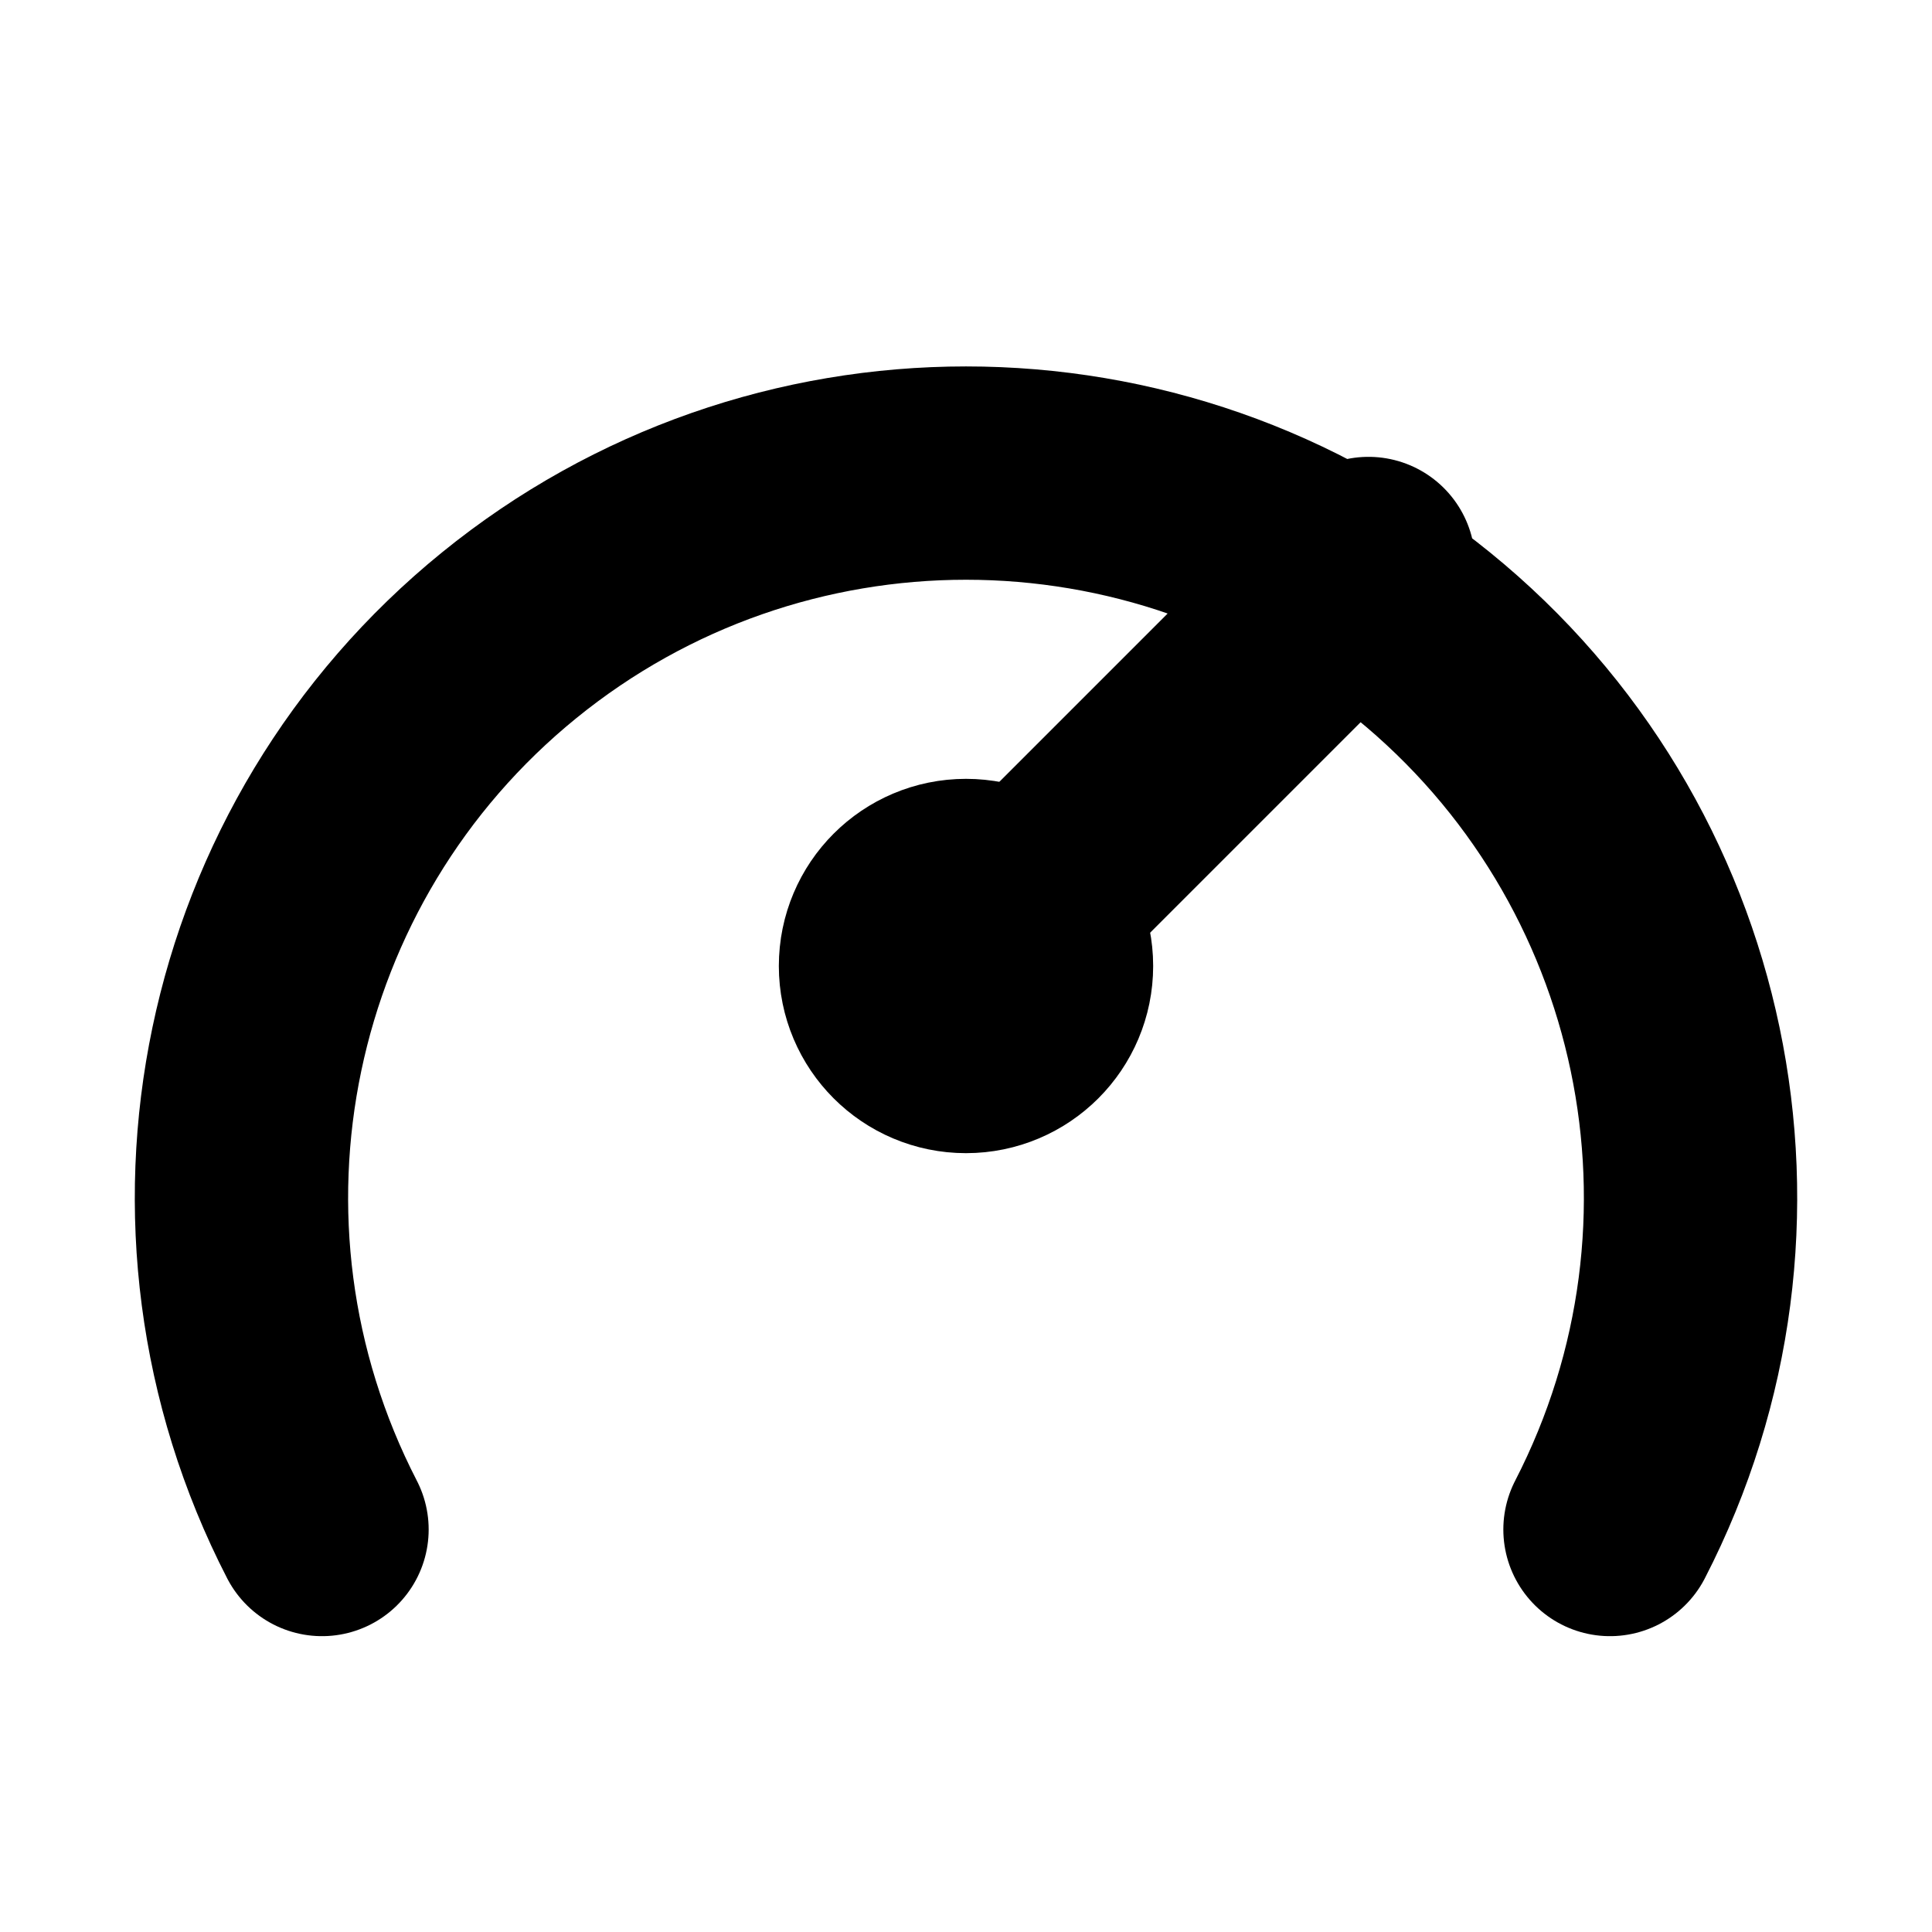
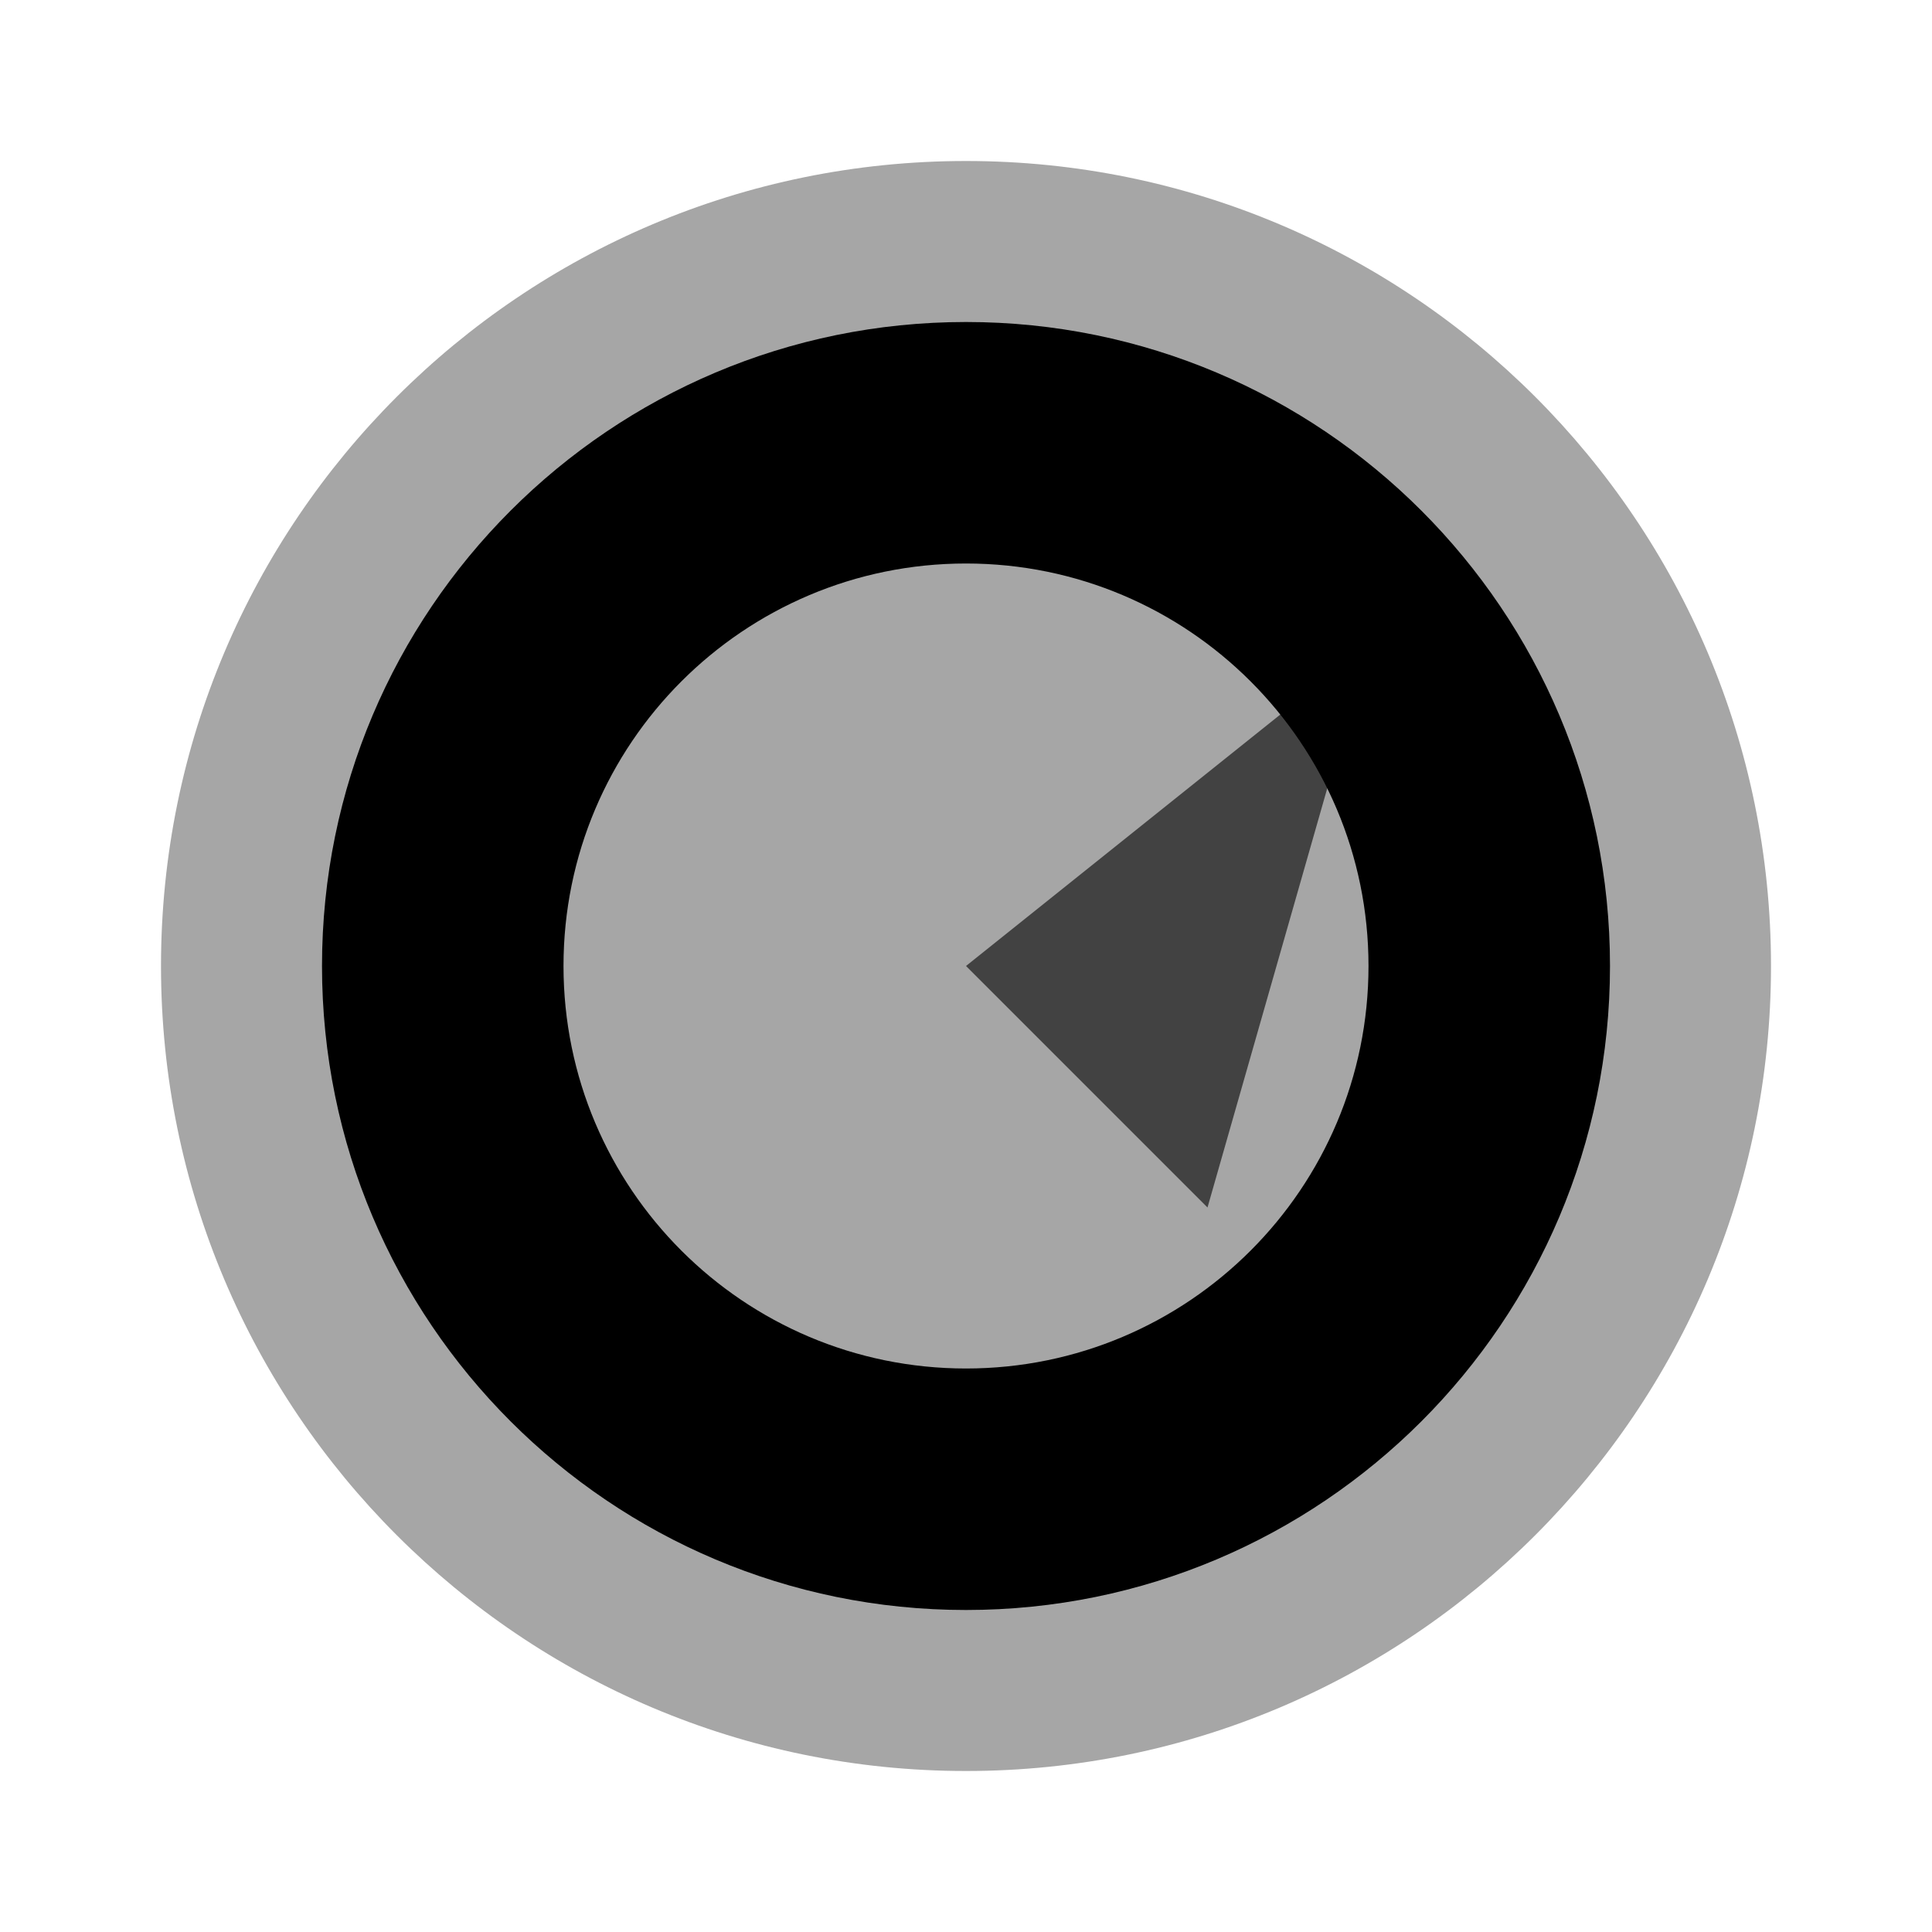
<svg xmlns="http://www.w3.org/2000/svg" viewBox="0 0 24 24">
-   <g fill="none" stroke="currentColor" stroke-width="2.65" stroke-linecap="round" stroke-linejoin="round">
-     <path d="M4 19a9 9 0 1 1 16 0M12 12l5-5" />
-     <circle cx="12" cy="12" r="1" fill="currentColor" />
+   <g class="m-hand">
+     <circle cx="12" cy="12" r="10" fill="currentColor" opacity="0.35" />
+     <path d="M12 4A8 8 0 1 1 12 20A8 8 0 1 1 12 4ZM12 7A5 5 0 1 0 12 17A5 5 0 1 0 12 7Z" fill="currentColor" />
+     <path d="M12 12L17 8L15 15Z" fill="currentColor" opacity="0.6" />
  </g>
</svg>
